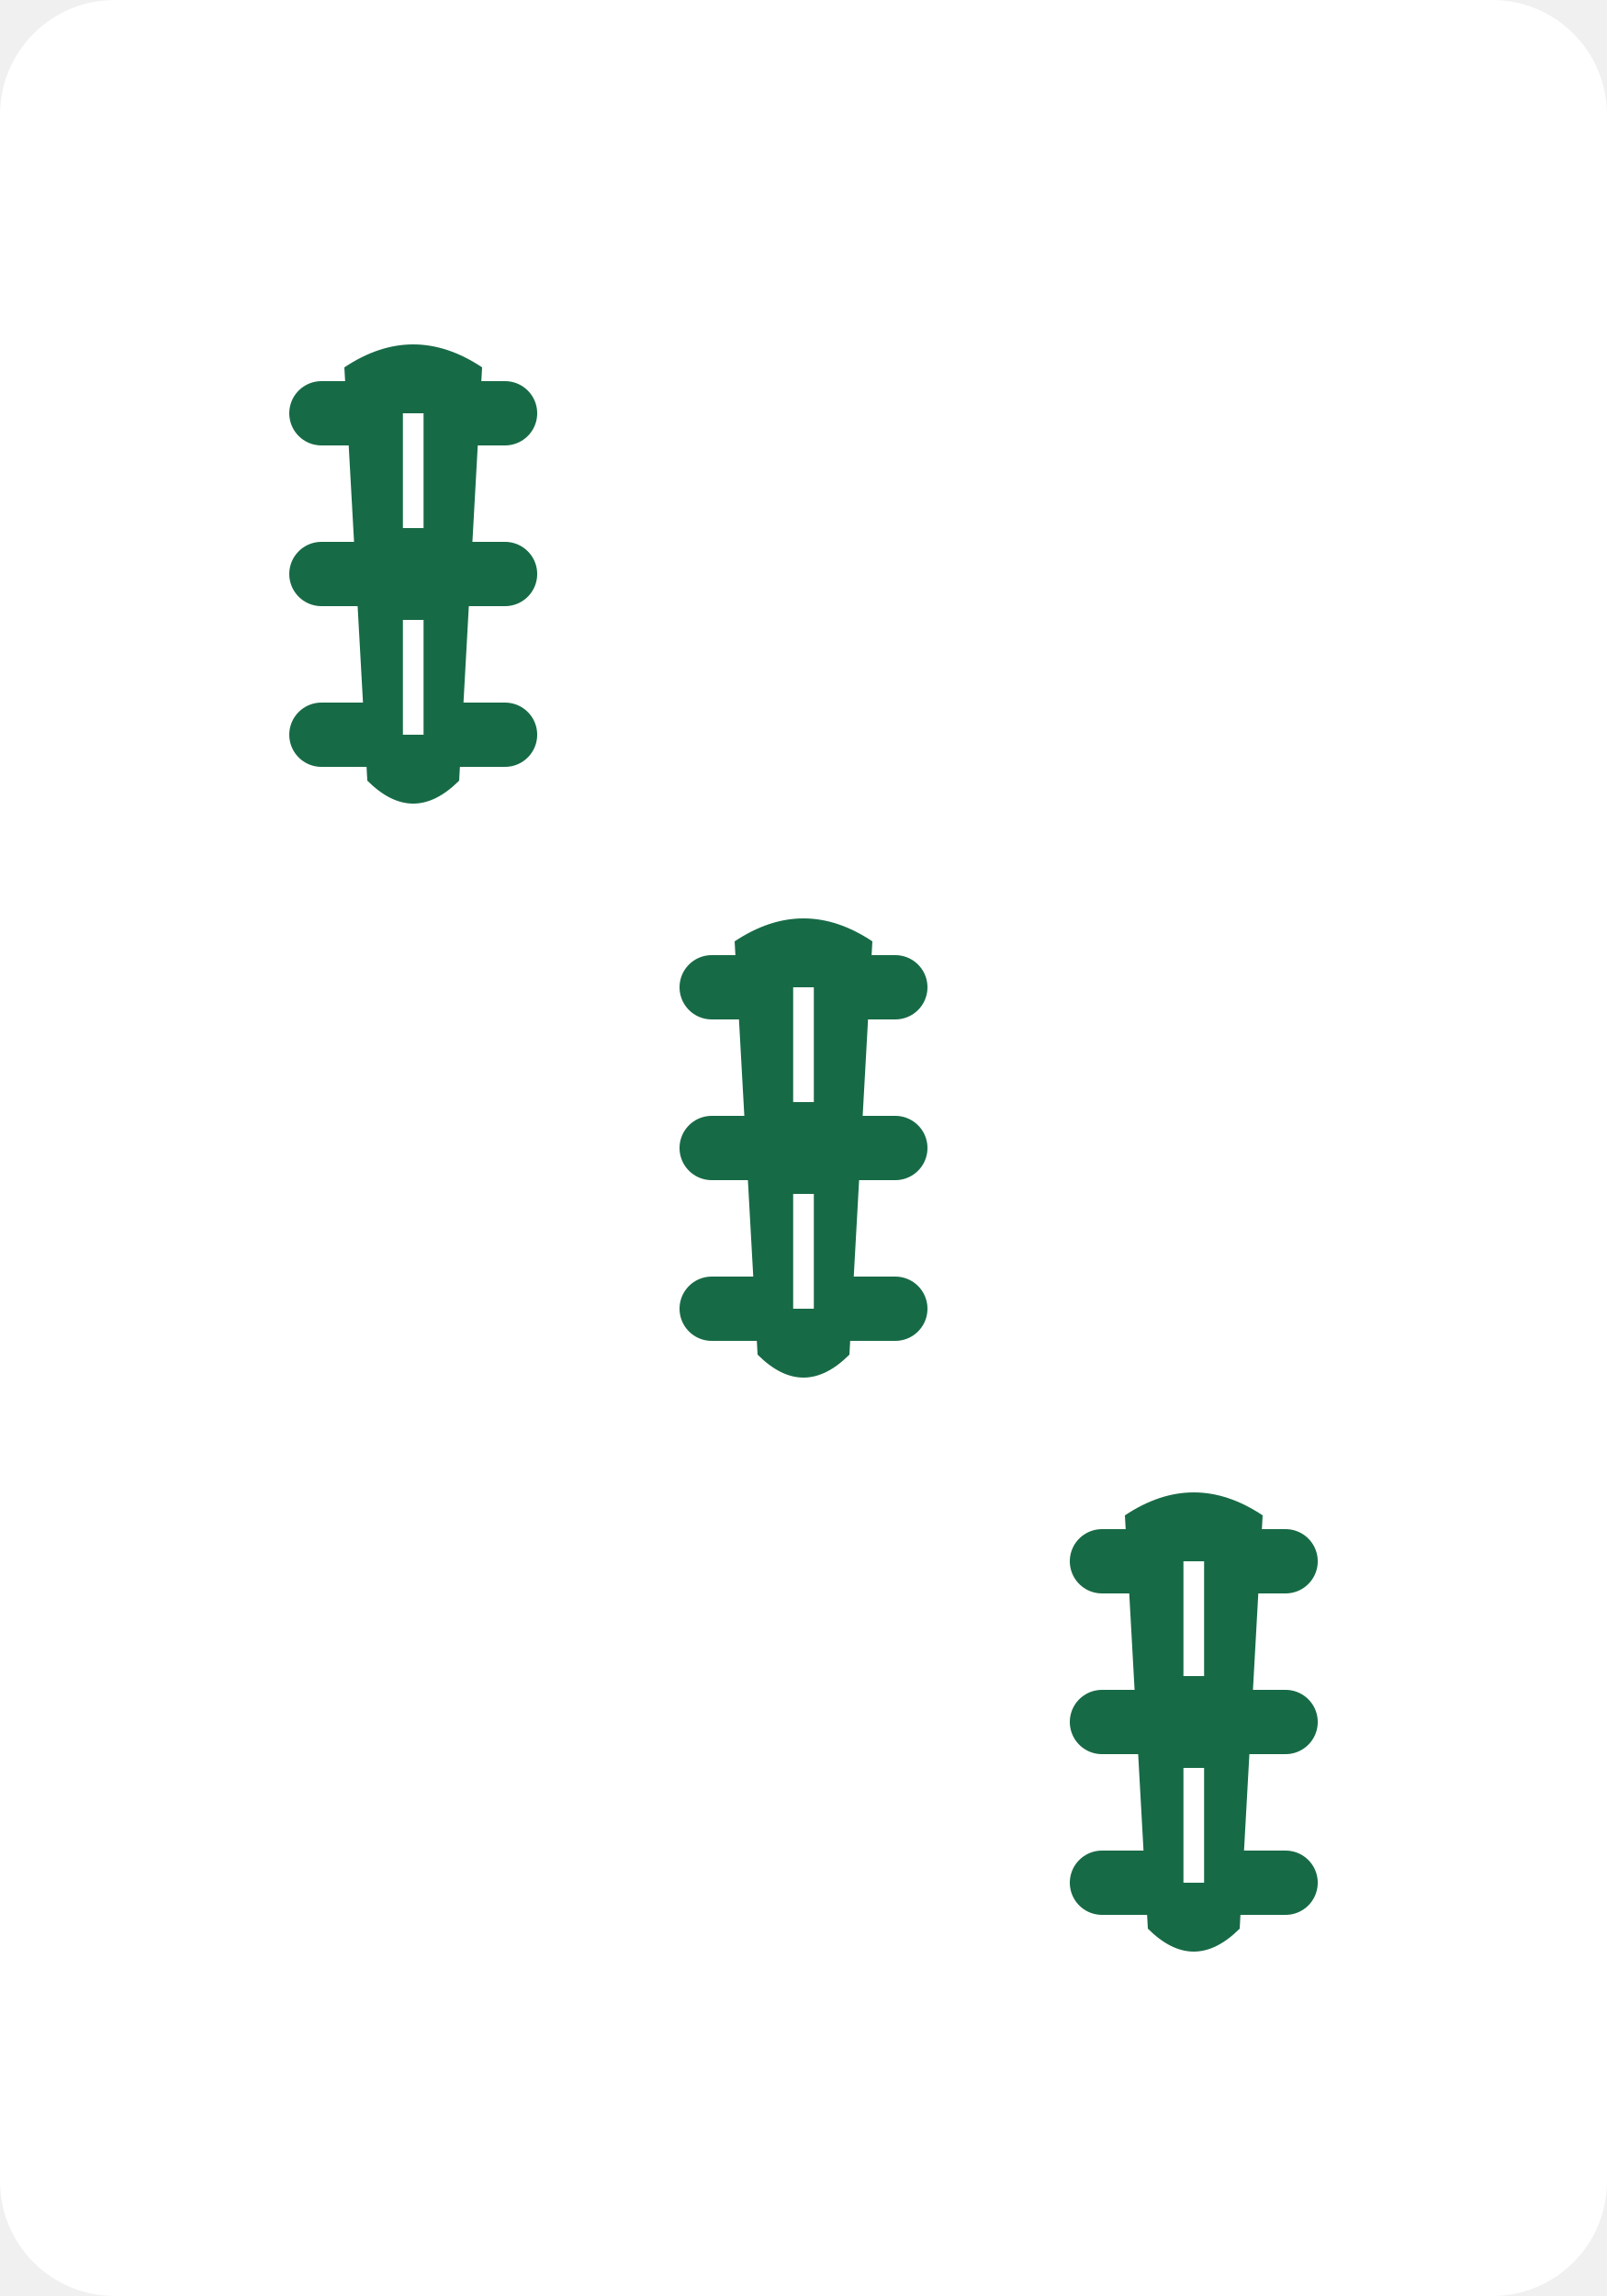
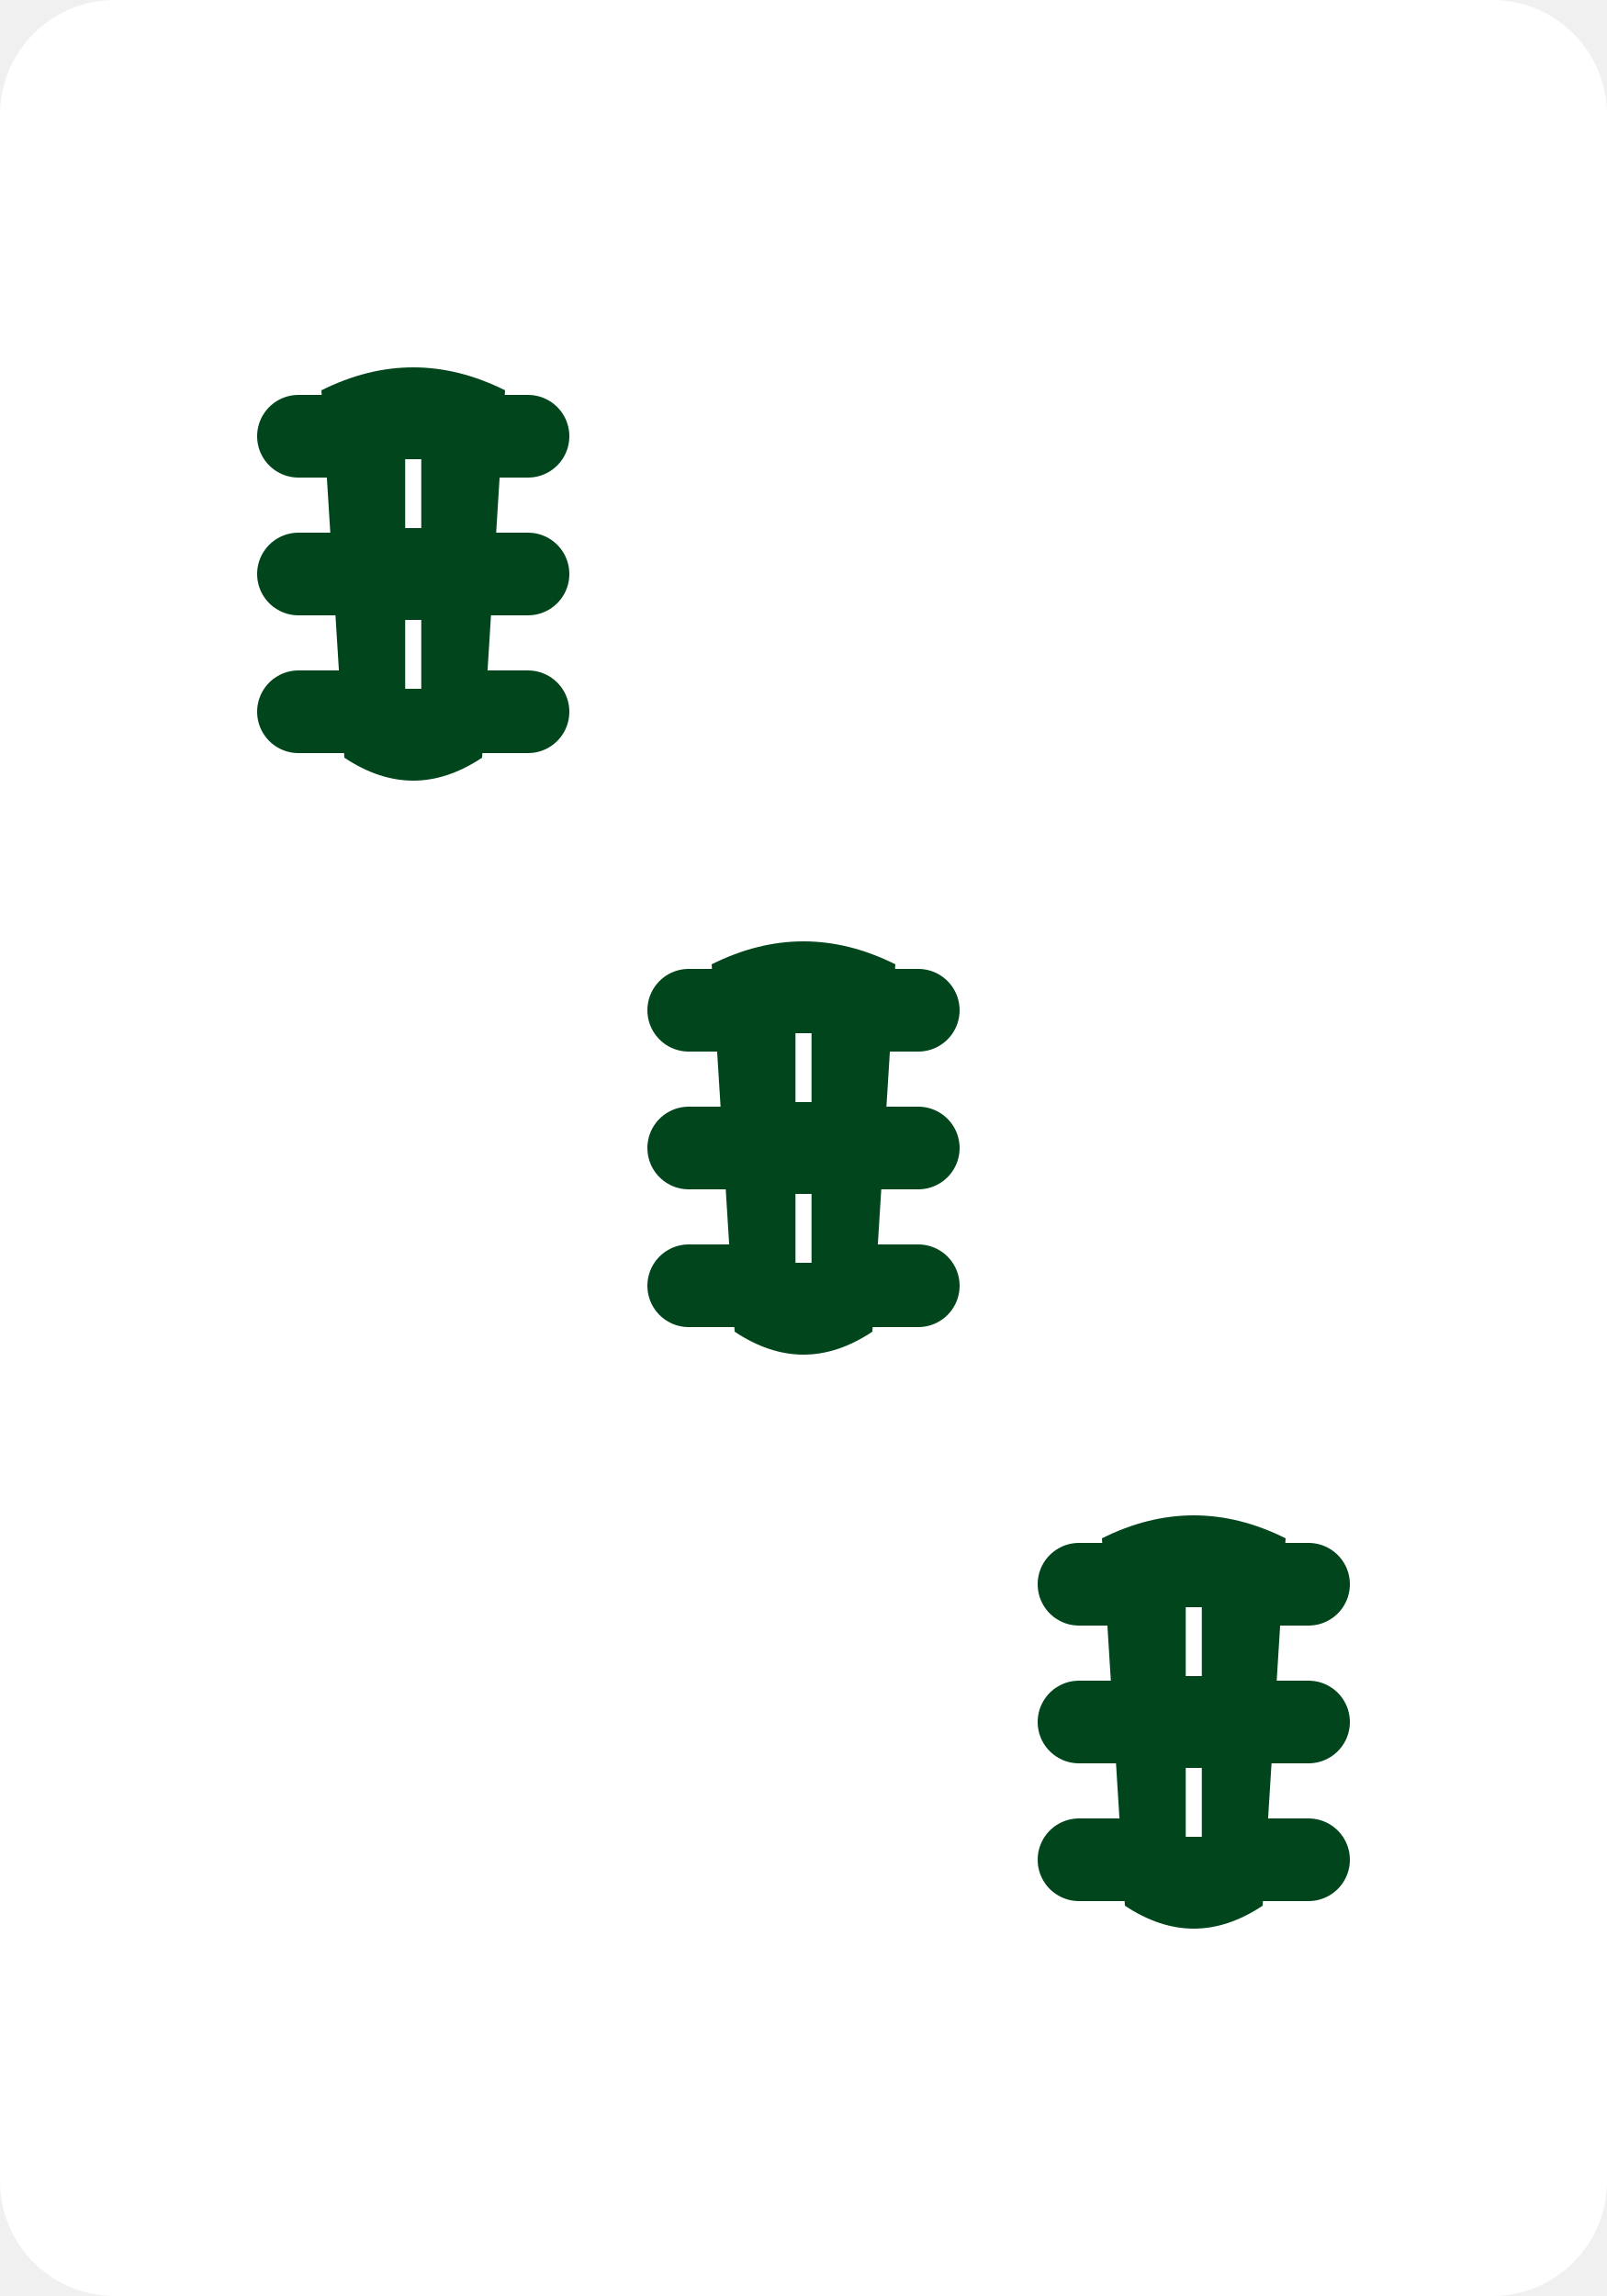
<svg xmlns="http://www.w3.org/2000/svg" viewBox="0 0 70 100">
  <rect width="70" height="100" rx="5" fill="#fff" />
  <g transform="translate(18,25)">
-     <path d="M-3-9Q0-11 3-9L2 9Q0 11-2 9Z" fill="#176a46" />
-     <path d="M-4-7H4M-4 0H4M-4 7H4" stroke="#176a46" stroke-width="2.8" stroke-linecap="round" />
-     <path d="M0-7V-2M0 2V7" stroke="#fff" stroke-width=".9" />
+     <path d="M-4-8Q0-10 4-8L3 8Q0 10-3 8Z" fill="#00451b" />
+     <path d="M-5-6H5M-5 0H5M-5 6H5" stroke="#00451b" stroke-width="3.6" stroke-linecap="round" />
+     <path d="M0-5V-2M0 2V5" stroke="#fff" stroke-width=".7" />
  </g>
  <g transform="translate(35,50)">
-     <path d="M-3-9Q0-11 3-9L2 9Q0 11-2 9Z" fill="#176a46" />
-     <path d="M-4-7H4M-4 0H4M-4 7H4" stroke="#176a46" stroke-width="2.8" stroke-linecap="round" />
-     <path d="M0-7V-2M0 2V7" stroke="#fff" stroke-width=".9" />
+     <path d="M-4-8Q0-10 4-8L3 8Q0 10-3 8Z" fill="#00451b" />
+     <path d="M-5-6H5M-5 0H5M-5 6H5" stroke="#00451b" stroke-width="3.6" stroke-linecap="round" />
+     <path d="M0-5V-2M0 2V5" stroke="#fff" stroke-width=".7" />
  </g>
  <g transform="translate(52,75)">
-     <path d="M-3-9Q0-11 3-9L2 9Q0 11-2 9Z" fill="#176a46" />
-     <path d="M-4-7H4M-4 0H4M-4 7H4" stroke="#176a46" stroke-width="2.8" stroke-linecap="round" />
-     <path d="M0-7V-2M0 2V7" stroke="#fff" stroke-width=".9" />
+     <path d="M-4-8Q0-10 4-8L3 8Q0 10-3 8Z" fill="#00451b" />
+     <path d="M-5-6H5M-5 0H5M-5 6H5" stroke="#00451b" stroke-width="3.6" stroke-linecap="round" />
+     <path d="M0-5V-2M0 2V5" stroke="#fff" stroke-width=".7" />
  </g>
</svg>
